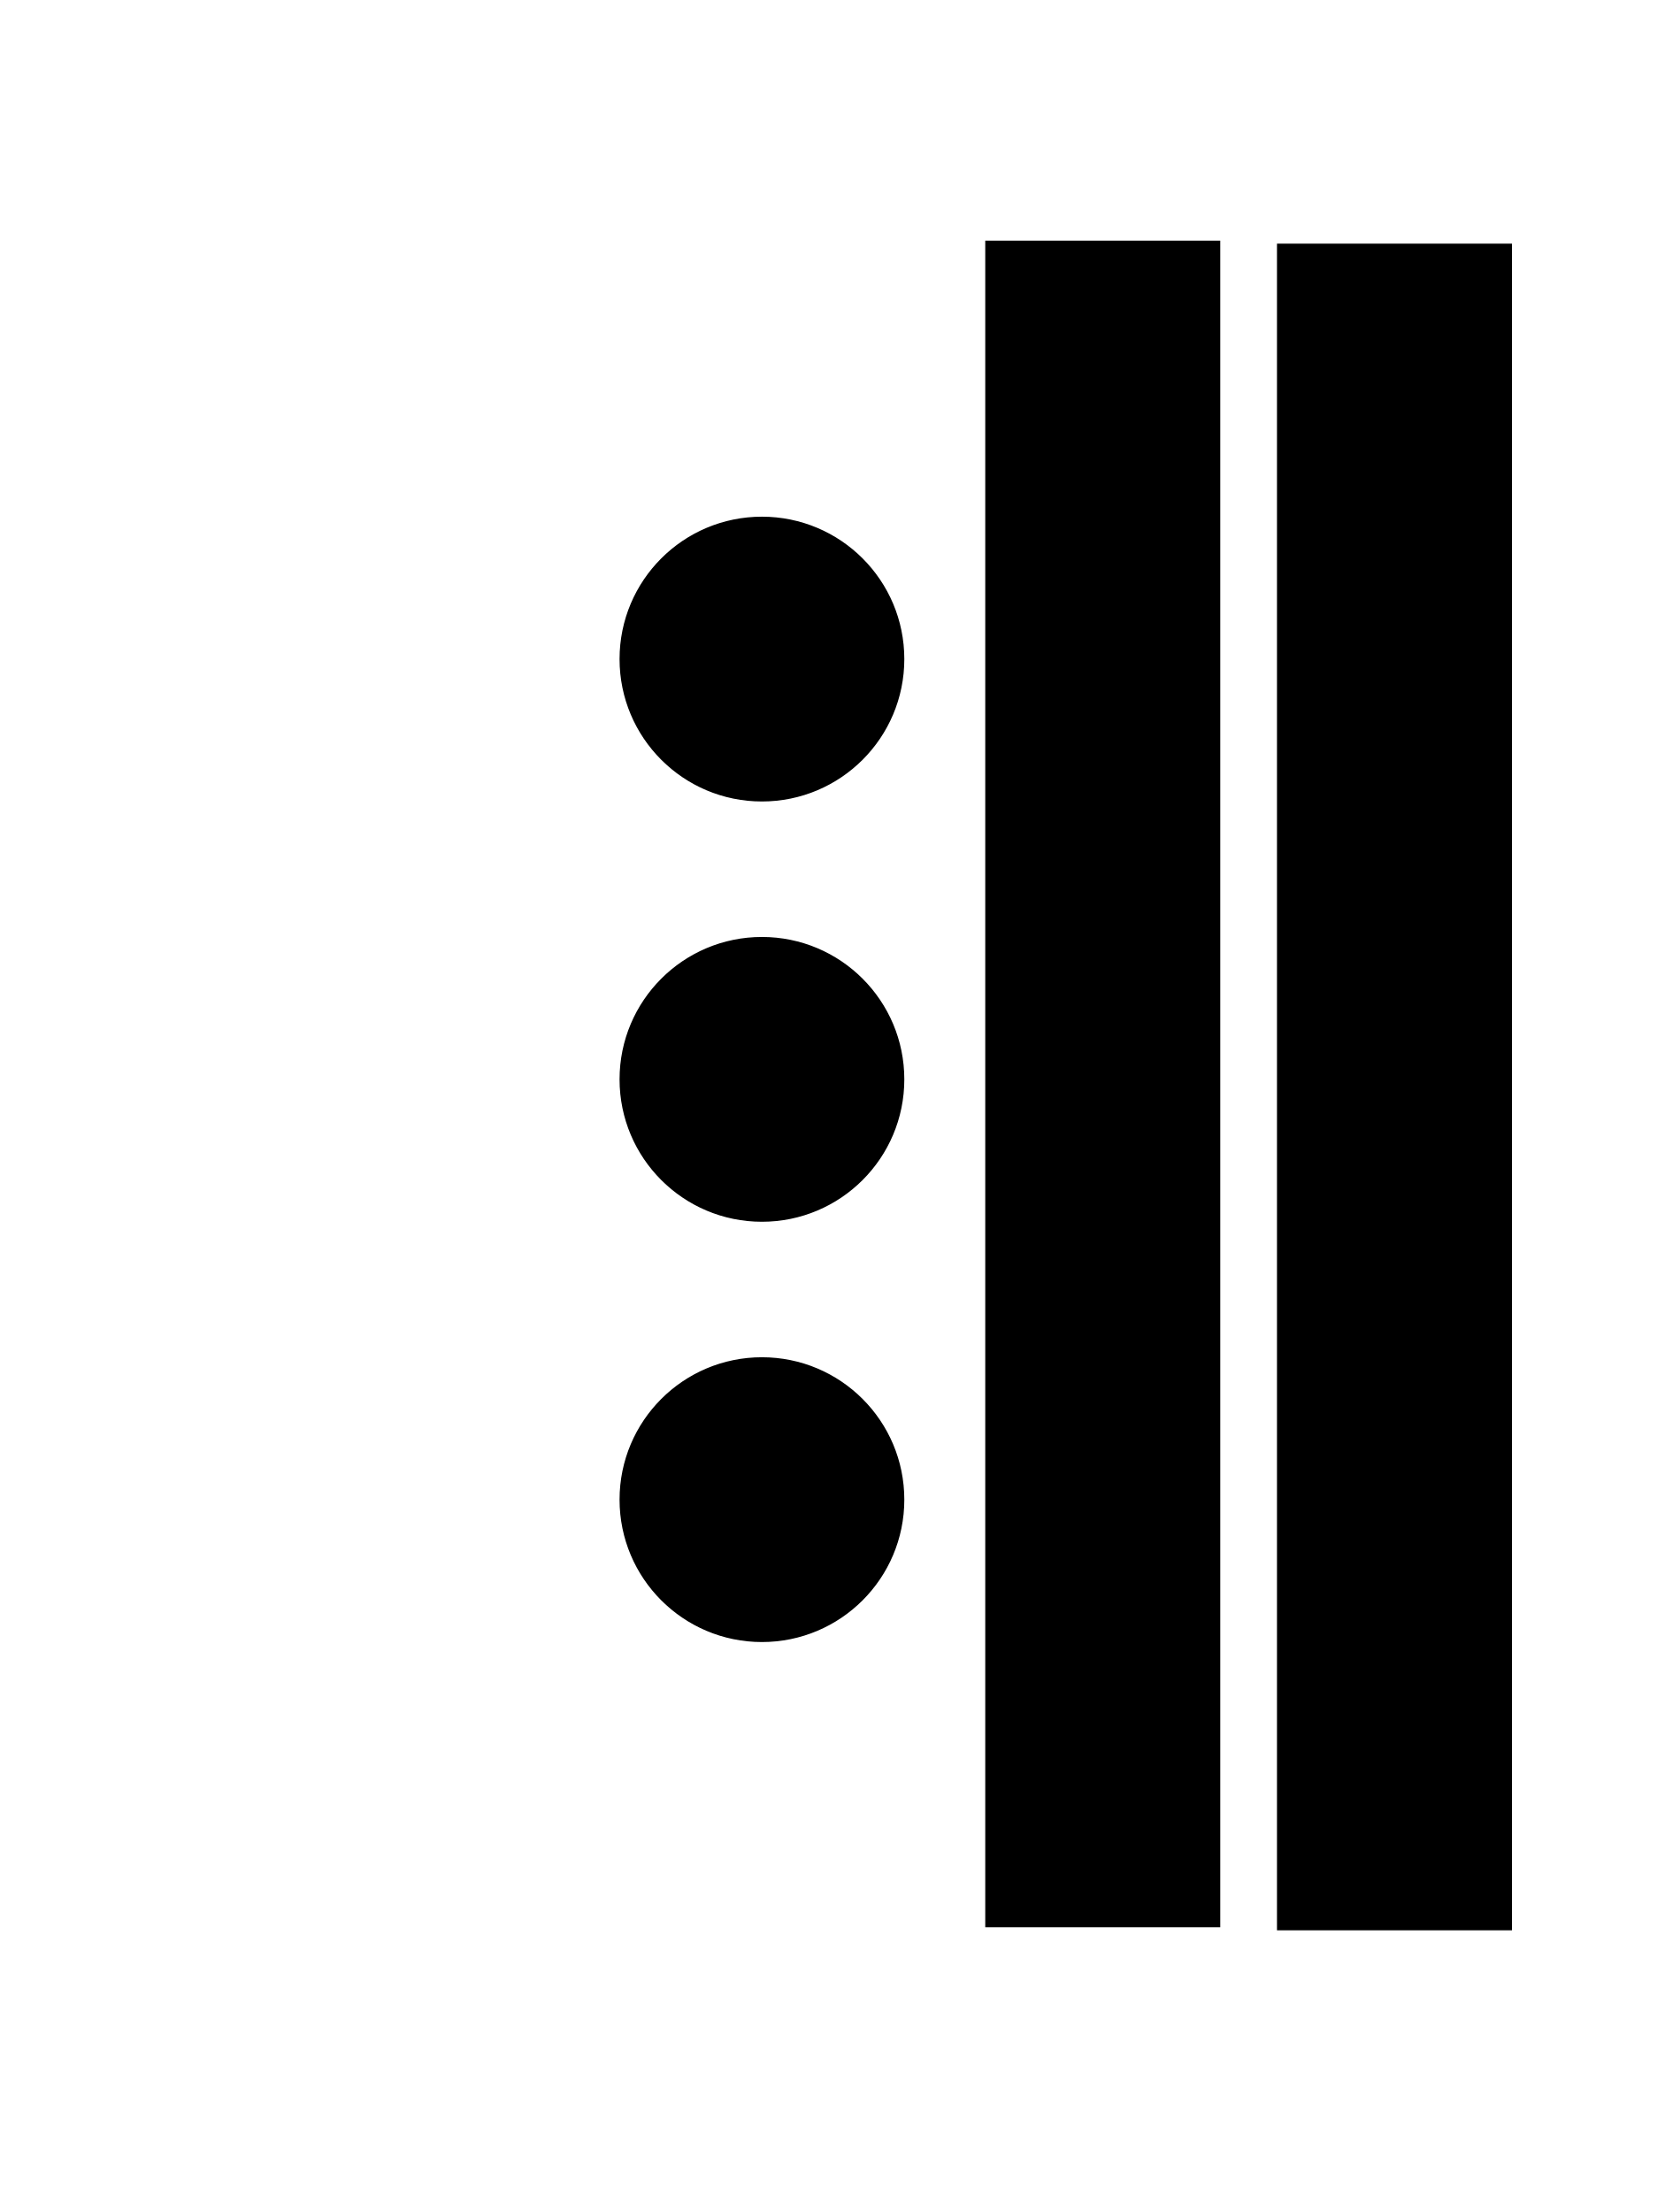
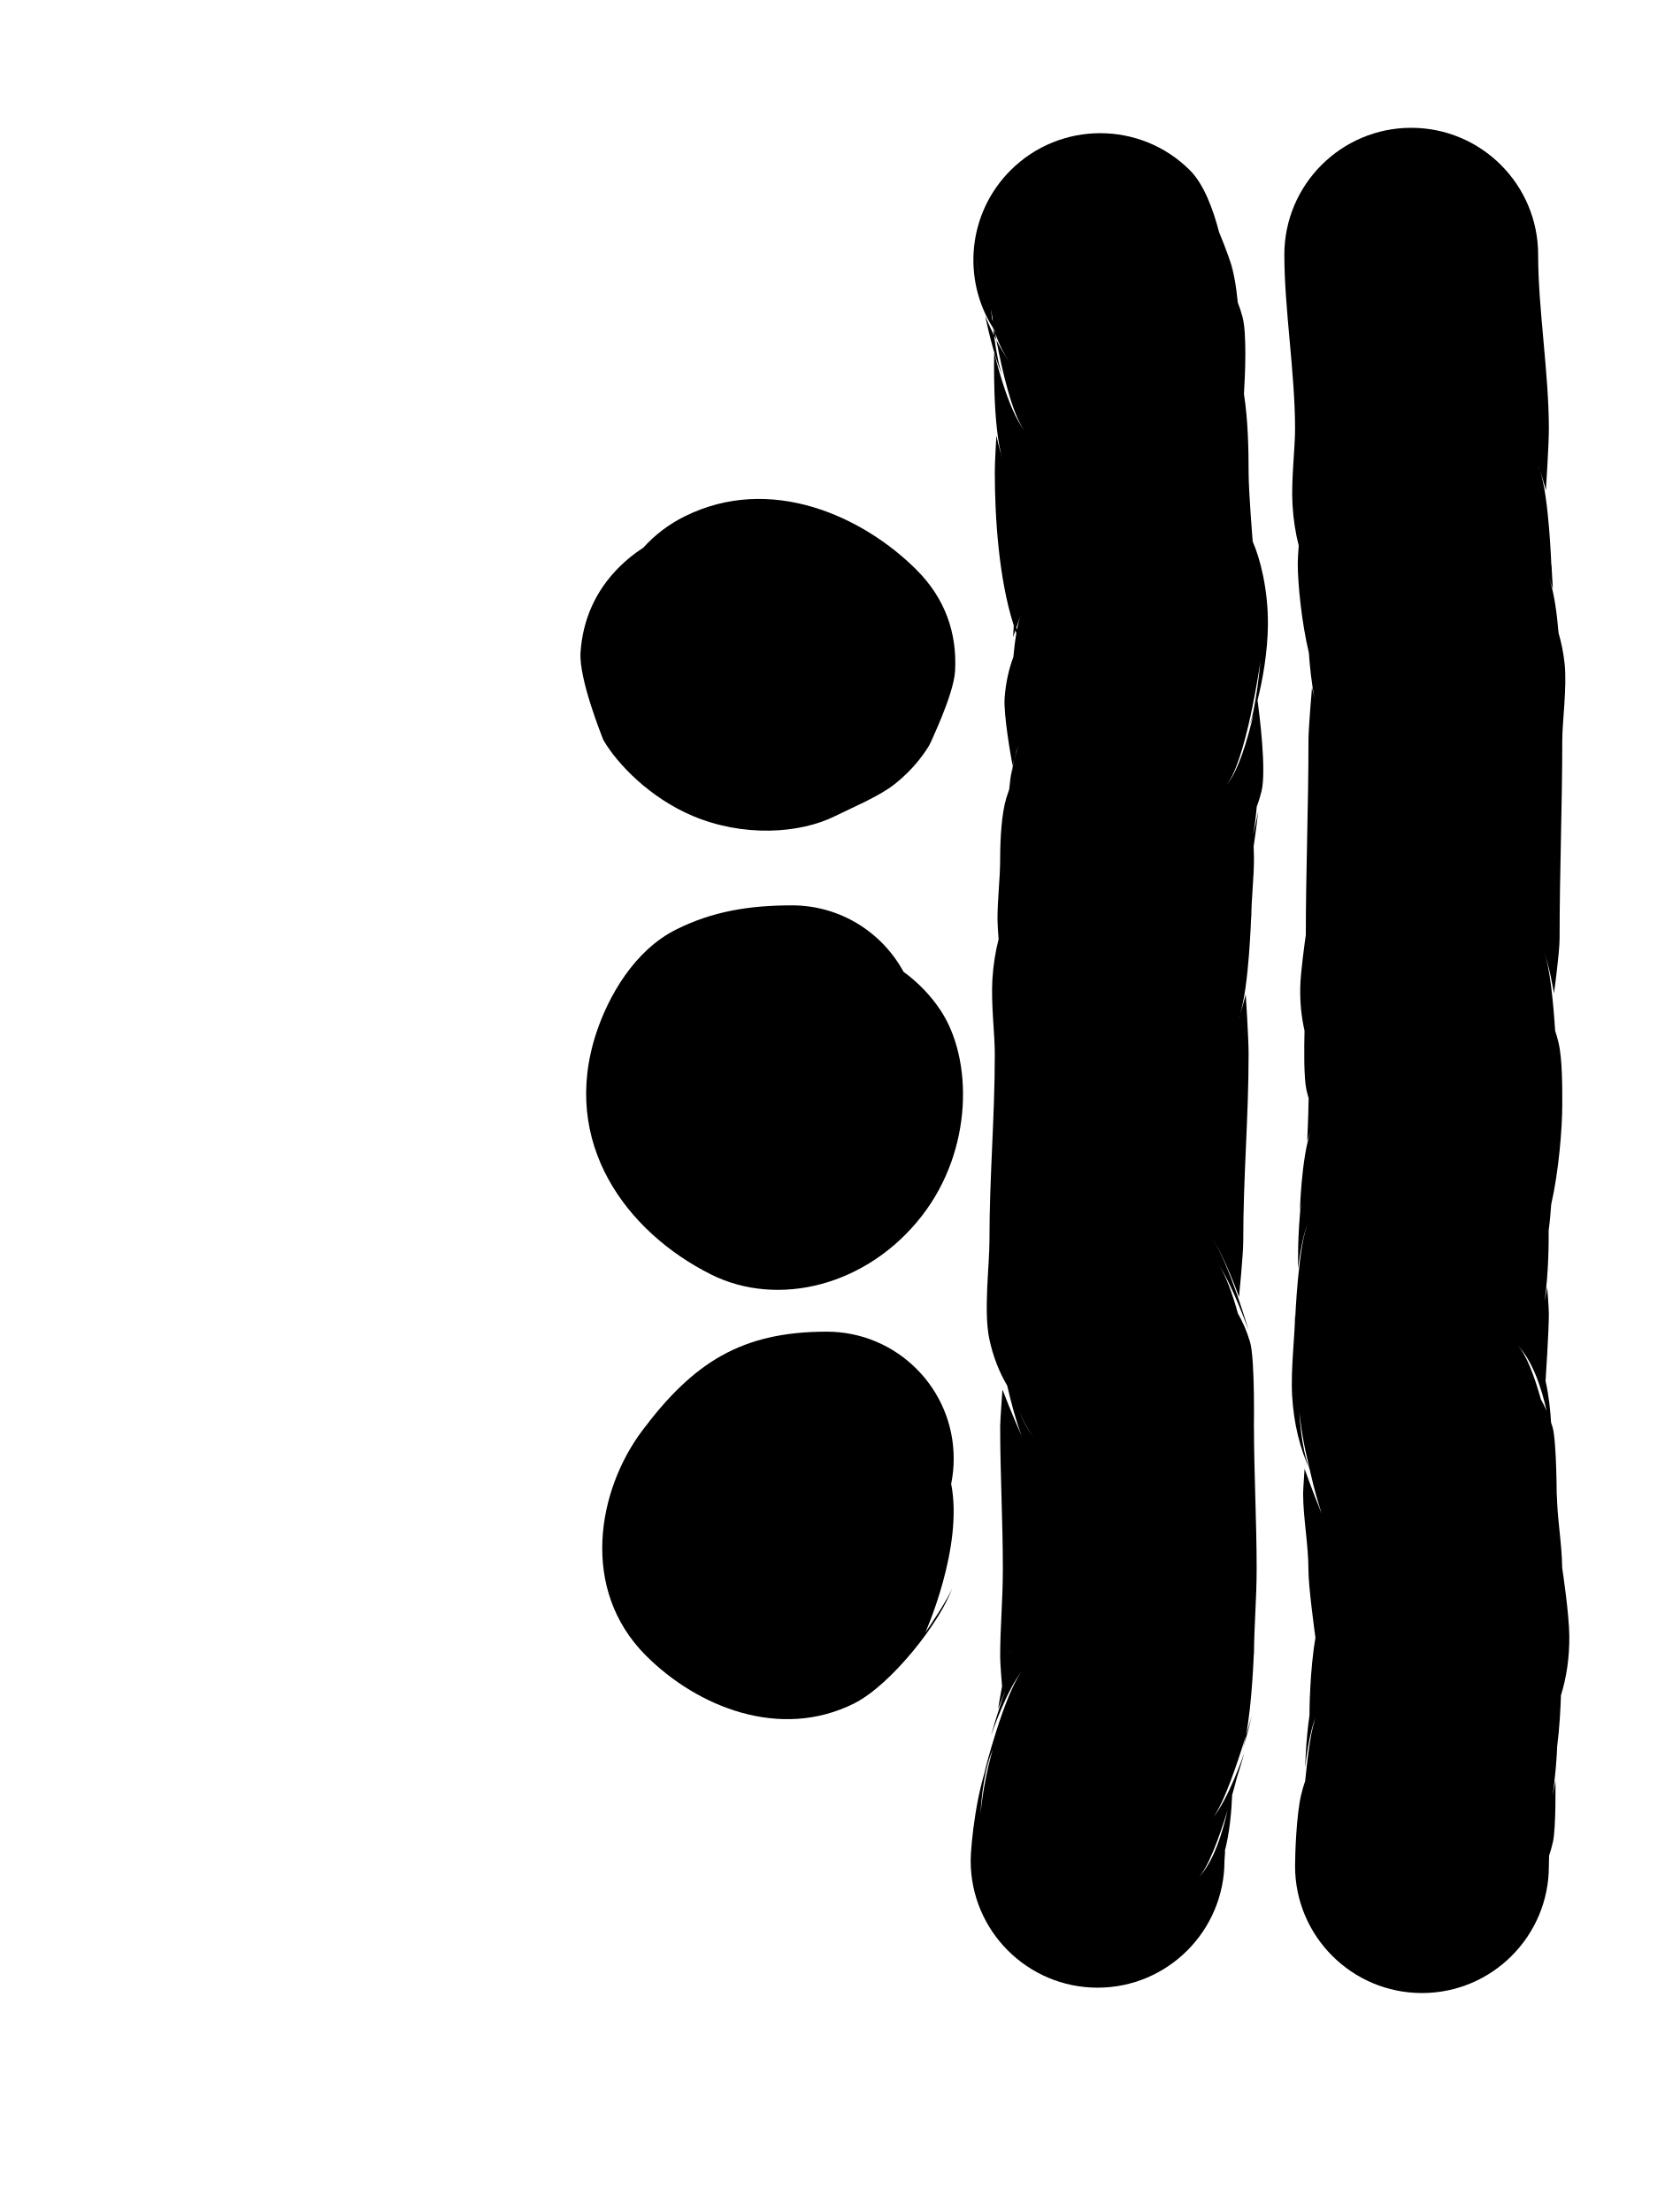
- <svg xmlns="http://www.w3.org/2000/svg" width="100%" height="100%" viewBox="0 0 301 400" version="1.1" xml:space="preserve" style="fill-rule:evenodd;clip-rule:evenodd;stroke-linecap:round;stroke-linejoin:round;">
-   <rect id="Artboard1" x="0" y="0" width="300.726" height="399.887" style="fill:none;" />
-   <path id="path2163" d="M137.798,246.183c13.807,-0 25,11.193 25,25c-0,13.807 -11.193,25 -25,25c-13.807,-0 -25,-11.193 -25,-25c-0,-13.807 11.193,-25 25,-25Z" style="fill-rule:nonzero;stroke:#000;stroke-width:1.5px;" />
-   <rect id="path2165" x="180.686" y="46.016" width="37.5" height="300" style="stroke:#000;stroke-width:5px;stroke-linecap:butt;stroke-linejoin:miter;" />
-   <rect id="path3138" x="233.446" y="46.56" width="37.5" height="300" style="stroke:#000;stroke-width:5px;stroke-linecap:butt;stroke-linejoin:miter;" />
-   <path id="path3160" d="M137.798,94.183c13.807,-0 25,11.193 25,25c-0,13.807 -11.193,25 -25,25c-13.807,-0 -25,-11.193 -25,-25c-0,-13.807 11.193,-25 25,-25Z" style="fill-rule:nonzero;stroke:#000;stroke-width:1.5px;" />
-   <path id="path3162" d="M137.798,170.183c13.807,-0 25,11.193 25,25c-0,13.807 -11.193,25 -25,25c-13.807,-0 -25,-11.193 -25,-25c-0,-13.807 11.193,-25 25,-25Z" style="fill-rule:nonzero;stroke:#000;stroke-width:1.5px;" />
+ <svg xmlns="http://www.w3.org/2000/svg" width="100%" height="100%" viewBox="0 0 301 400" version="1.1" xml:space="preserve" style="fill-rule:evenodd;clip-rule:evenodd;stroke-linejoin:round;stroke-miterlimit:2;">
+   <path d="M116.348,99.037c-1.639,1.055 -3.1,2.244 -4.379,3.523c-4.248,4.248 -6.583,9.459 -6.978,15.436c-0.312,4.723 3.768,14.917 4.148,15.851c2.527,4.342 8.414,10.426 16.107,13.685c9.099,3.854 19.335,3.268 25.821,0.025c2.78,-1.39 7.867,-3.494 10.729,-5.755c3.383,-2.671 5.746,-5.78 7.292,-8.872c-0.213,0.426 -1.04,1.845 -1.04,1.845c-0,0 4.447,-9.11 4.682,-13.459c0.375,-6.938 -1.855,-13.155 -6.972,-18.271c-9.628,-9.629 -26.387,-17.442 -42.006,-9.633c-2.748,1.374 -5.263,3.252 -7.404,5.625Zm-7.209,34.81c-0.186,-0.315 -0.352,-0.621 -0.499,-0.917c0.117,0.235 0.526,0.986 0.526,0.986l-0.027,-0.069Z" />
+   <path d="M179.613,59.332l0.161,1.326l0.054,0.114l0.364,0.706c1.043,5.508 2.865,13.471 5.081,16.354c-3.039,-3.691 -5.471,-14.077 -5.471,-14.077c0,0 -0.362,13.355 1.527,19.329c-0.599,-1.836 -1.131,-4.329 -1.131,-4.329c0,0 -0.284,4.749 -0.284,6.578c0,8.097 0.689,19.253 3.424,27.763l-0.114,2.146l0.412,-1.242l0.136,0.411l0.038,0.098c-0.224,1.31 -0.4,2.797 -0.538,4.285c-0.84,2.244 -1.379,4.692 -1.577,7.347c-0.233,3.136 1.154,10.803 1.446,12.36c-0.325,1.55 -0.546,3.185 -0.69,4.455l-0.456,1.344c-0.867,2.856 -1.112,7.555 -1.112,10.852c0,3.855 -0.485,7.211 -0.485,11.151c0,0.694 0.104,2.24 0.203,3.536c-0.576,2.237 -0.969,4.681 -1.124,7.277c-0.264,4.443 0.437,9.906 0.437,13.429c0,11.62 -0.97,22.008 -0.97,33.94c0,4.224 -1.072,12.664 -0.031,17.61c0.682,3.234 1.819,6.054 3.246,8.475c0.667,2.921 1.566,6.312 2.623,9.146c-1.743,-3.889 -3.485,-8.435 -3.485,-8.435c0,0 -0.414,5.679 -0.414,6.658c0,8.537 0.485,16.966 0.485,25.697c0,5.864 -0.485,10.383 -0.485,16c0,1.175 0.313,4.924 0.344,5.298c-0.434,2.28 -0.719,4.106 -0.719,4.106c0,0 0.556,-1.48 1.37,-3.44c-1.575,4.235 -2.636,8.201 -2.636,8.201c0,0 2.878,-8.43 5.605,-11.591c-3.163,3.905 -6.864,18.441 -6.864,18.441c0,0 0.634,-1.918 1.572,-4.335l-0.298,1.068c-2.64,5.632 -3.707,16.302 -3.707,19.101c0,12.666 10.284,22.95 22.95,22.95c12.666,0 22.95,-10.284 22.95,-22.95c0,-0.289 0.146,-1.95 0.146,-1.95l-0.247,0.731c1.058,-3.512 1.389,-8.087 1.49,-10.698l0.387,-1.356l0.485,-1.824c0.821,-2.537 1.32,-4.401 1.32,-4.401c0,0 -2.913,8.531 -5.653,11.646c1.979,-2.456 4.551,-10.213 5.964,-14.835c1.112,-5.677 1.42,-14.963 1.42,-14.963c0,0 0.021,0.562 0.021,0.801c0,-5.617 0.485,-10.136 0.485,-16c0,-8.731 -0.485,-17.16 -0.485,-25.697c0,0.232 -0.023,0.907 -0.023,0.907c0,0 0.249,-12.99 -0.686,-16.162c-0.58,-1.967 -1.335,-3.678 -2.189,-5.159c-0.951,-3.402 -2.128,-6.765 -3.447,-8.777c2.401,3.561 5.358,11.774 5.358,11.774c0,0 -3.539,-12.19 -6.515,-16.403c2.209,3.099 4.798,10.41 4.798,10.41c0,0 0.765,-7.662 0.765,-10.044c0,-11.932 0.97,-22.32 0.97,-33.94c0,-2.809 -0.518,-10.7 -0.518,-10.7c0,0 -0.536,2.15 -1.066,3.607c1.666,-4.882 2.048,-17.911 2.048,-17.911c0,0 0.02,0.534 0.02,0.762c0,-3.94 0.485,-7.296 0.485,-11.151l-0.056,-2.123c0.481,-3.194 0.82,-6.281 0.82,-6.281c0,0 -0.421,2.121 -0.95,4.293c0.324,-1.651 0.542,-3.46 0.689,-5.178c0.342,-0.891 0.626,-1.819 0.862,-2.779c0.919,-3.725 -0.375,-13.938 -0.72,-16.458c0.966,-3.768 1.835,-8.881 1.877,-13.628c0.058,-6.44 -1.444,-12.138 -2.745,-15.042c-0.026,-0.312 -0.746,-9.008 -0.746,-12.623c0,-3.949 -0.097,-9.327 -0.842,-14.095c0.204,-3.295 0.556,-10.885 -0.263,-13.936c-0.24,-0.892 -0.519,-1.755 -0.848,-2.583c-0.304,-3.006 -0.766,-5.937 -1.44,-7.286c0.273,0.546 0.577,1.395 0.816,2.123l0.44,1.409c0,0 -0.184,-0.637 -0.44,-1.409c-0.526,-1.675 -1.513,-4.615 -2.768,-7.591c-1.068,-4.122 -2.744,-8.651 -5.256,-11.163c-8.957,-8.956 -23.5,-8.956 -32.456,0c-7.742,7.742 -8.792,19.658 -3.144,28.53Zm42.404,267.992c-1.428,4.675 -3.48,10.429 -5.35,12.298c2.788,-2.787 4.456,-8.282 5.35,-12.298Zm-42.765,-9.922c-1.636,3.697 -1.928,10.619 -1.928,10.619c0,0 0.446,-5.187 1.928,-10.619Zm46.09,-3.604c-0.272,1.416 -0.598,2.608 -0.982,3.375c0.808,-1.615 2.042,-6.943 2.042,-6.943c0,0 -0.407,1.457 -1.06,3.568Zm-43.117,-13.671l-0.119,0.522l0.143,-0.616l-0.024,0.094Zm0.349,-1.367l-0.121,0.474l0.256,-0.916l-0.135,0.442Zm0.366,-1.202l-0.029,0.094l0.057,-0.166l-0.028,0.072Zm1.338,-42.446c0.867,2.125 1.84,3.992 2.842,4.995c-0.886,-0.886 -1.883,-2.777 -2.842,-4.995Zm35.753,-26.936l0.071,0.095l-0.047,-0.067l-0.024,-0.028Zm-1.03,-4.438l0.104,0.134l-0.056,-0.078l-0.048,-0.056Zm5.218,-40.255l-0.343,0.841c0.111,-0.222 0.229,-0.513 0.343,-0.841Zm-40.899,-45.86l-0.179,0.878l0.023,0.124l-0.135,0.759l-0.158,1.041l-0.349,2.066l-0.067,0.451l-0.004,0.014l-0.008,0.068l0.012,-0.082l0.072,-0.211l0.002,-0.005l0.041,-0.325l0.301,-1.976l0.051,-0.305l0.266,-1.363l-0.024,-0.132l0.176,-0.994l0.084,-0.423l-0.104,0.415Zm43.368,-8.44c-0.301,0.973 -0.604,1.756 -0.873,2.293c1.288,-2.577 2.143,-11.933 2.143,-11.933c0,0 -2.672,18.976 -6.442,22.746c2.417,-2.417 4.256,-9.108 5.172,-13.106Zm-43.21,8.208c0.257,-1.186 0.532,-2.153 0.798,-2.685c-0.165,0.33 -0.318,0.713 -0.456,1.136l-0.204,0.877l-0.138,0.672Zm5.248,-14.587l0.334,-0.365c-0.113,0.112 -0.224,0.234 -0.334,0.365Zm-4.802,-8.946c0.231,-1.227 0.509,-2.253 0.837,-2.909c-0.224,0.446 -0.615,1.541 -0.946,2.513l0.109,0.396Zm-4.15,-53.2c-0.941,-1.91 -1.59,-3.512 -1.59,-3.512c0,0 1.481,7.41 3.183,10.815c-0.675,-1.35 -1.224,-4.535 -1.593,-7.303Zm-0.139,-1.291l-0.027,-0.081l0.005,0.046l0.022,0.035l0.102,0.302l0.239,0.623l0.216,1.186c0.783,1.537 1.717,3.148 2.628,4.226c-1.08,-1.289 -2.033,-3.238 -2.844,-5.412l-0.101,-0.55l-0.057,-0.082l-0.183,-0.293Zm-0.046,-1.273l-0.365,-2.258c0,0 0.064,0.728 0.188,1.836l0.177,0.422Zm-2.329,-7.465c-0.532,-2.443 -0.804,-4.157 -0.804,-4.157c0,0 0.248,1.743 0.804,4.157Z" />
+   <path d="M234.877,98.666c-0.088,1.183 -0.175,2.529 -0.175,3.152c0,3.882 0.718,10.799 2.011,16.24c0.166,2.383 0.476,5.519 1.044,8.246c-0.285,-1.121 -0.476,-2.001 -0.476,-2.001c0,0 -0.64,7.322 -0.64,9.515c0,11.829 -0.469,23.324 -0.482,35.272c-0.154,1.058 -0.938,6.617 -1.003,9.34c-0.069,2.866 0.223,5.54 0.772,7.956c-0.082,3.117 -0.133,8.506 0.331,10.608c0.123,0.557 0.261,1.098 0.416,1.624l-0.034,1.14c0,1.558 -0.228,6.572 -0.228,6.572c0,0 0.301,-0.936 0.632,-1.843c-1.729,5.121 -1.959,14.696 -1.959,14.696c0,0 0.077,-0.758 0.244,-1.865c-0.703,5.781 -0.573,12.08 -0.573,12.08c0,0 0.672,-5.967 1.883,-8.389c-1.816,3.632 -2.4,17.46 -2.4,17.46c0,0 -0.023,-0.648 -0.023,-0.893c0,3.823 -0.804,9.868 -0.533,14.762c0.286,5.164 1.47,9.745 3.162,13.326l0.661,2.78c0.496,1.873 0.481,1.815 1.002,3.624l0.546,1.715c-1.632,-3.968 -3.119,-8.174 -3.119,-8.174c0,0 -0.265,3.797 -0.265,4.452c0,4.427 0.97,9.188 0.97,14.06c0,2.755 1.111,10.946 1.261,12.036c-1.024,5.928 -1.08,13.173 -1.082,14.066c-0.681,4.641 -0.779,9.422 -0.779,9.422c0,0 0.688,-6.694 2.053,-9.424c-0.932,1.864 -1.64,7.603 -2.05,11.835c-0.272,0.781 -0.512,1.606 -0.72,2.474c-0.869,3.631 -1.107,10.687 -1.107,12.925c0,12.666 10.283,22.95 22.95,22.95c12.666,0 22.95,-10.284 22.95,-22.95l0.044,-1.905c0.267,-0.789 0.499,-1.618 0.694,-2.485c0.578,-2.568 0.452,-11.049 0.452,-11.049c0,0 -0.215,1.214 -0.542,2.76c0.563,-3.492 0.784,-7.237 0.861,-9.044c0.433,-3.403 0.606,-6.898 0.675,-9.165c1.001,-3.196 1.556,-6.842 1.514,-10.773c-0.041,-3.97 -1.204,-11.719 -1.288,-12.27c-0.064,-4.664 -0.956,-9.217 -0.956,-13.463c0,0.279 -0.031,1.097 -0.031,1.097c0,0 -0.002,-10.544 -0.761,-13.121l-0.266,-0.798c-0.122,-2.083 -0.394,-4.911 -0.995,-7.51c0.057,-0.85 0.599,-9.15 0.599,-12.153c0,-1.135 -0.305,-4.794 -0.305,-4.794c0,0 -0.183,1.089 -0.473,2.519c0.75,-5.079 0.761,-10.952 0.74,-12.797c0.223,-1.672 0.365,-3.314 0.458,-4.691c1.364,-5.974 2.004,-13.738 2.004,-18.055c0,-2.916 0.041,-8.272 -0.698,-11.305c-0.172,-0.709 -0.369,-1.392 -0.589,-2.049c-0.309,-4.769 -0.959,-12.071 -2.106,-14.365c0.948,1.897 1.892,7.594 1.892,7.594c0,0 1.016,-7.347 1.016,-9.936c0,-12.167 0.485,-23.85 0.485,-35.879c0,-3.191 0.872,-9.582 0.425,-13.794c-0.213,-2.012 -0.598,-3.872 -1.097,-5.561c-0.256,-3.151 -0.756,-7.167 -1.686,-9.896c0.345,0.938 0.664,1.928 0.664,1.928c0,0 -0.245,-3.569 -0.245,-4.677c0,0.24 -0.022,0.802 -0.022,0.802c0,0 -0.422,-12.73 -2.056,-17.492c0.521,1.423 1.054,3.531 1.054,3.531c0,0 0.539,-8.184 0.539,-11.083c0,-10.159 -1.94,-21.67 -1.94,-31.515c0,-12.667 -10.283,-22.95 -22.95,-22.95c-12.666,0 -22.95,10.283 -22.95,22.95c0,9.845 1.94,21.356 1.94,31.515c0,3.597 -0.727,9.206 -0.461,13.76c0.153,2.615 0.545,5.077 1.121,7.33Zm45.072,224.555l-0.316,0.74c0.111,-0.223 0.218,-0.471 0.316,-0.74Zm-43.453,-59.134l0.194,0.917l0.146,0.617c-1.605,-3.864 -1.834,-10.373 -1.834,-10.373c-0,0 0.323,4.116 1.494,8.839Zm43.218,-8.95c-0.881,-3.94 -2.517,-9.139 -5.35,-11.971c1.672,1.671 3.16,5.756 4.314,9.893c0.369,0.647 0.719,1.338 1.036,2.078Zm-1.276,-25.35l-0.259,0.598c0.09,-0.181 0.177,-0.381 0.259,-0.598Zm0.08,-144.676c-0.114,-0.324 -0.23,-0.611 -0.339,-0.829l0.339,0.829Z" />
+   <path d="M163.409,175.738c-3.887,-7.158 -11.471,-12.021 -20.182,-12.021c-7.801,0 -14.434,1.114 -20.93,4.362c-7.649,3.825 -12.269,12.156 -14.418,18.603c-6.687,20.061 5.532,36.19 20.721,43.784c12.108,6.055 28.3,2.099 38.164,-10.648c9.252,-11.954 9.204,-28.324 3.316,-37.154c-1.825,-2.739 -4.098,-5.058 -6.671,-6.926Zm-0.204,23.694l-0.005,0.065l0.004,-0.031l0.001,-0.034Z" />
+   <path d="M172.022,268.333c0.301,-1.478 0.458,-3.009 0.458,-4.575c0,-12.667 -10.283,-22.95 -22.95,-22.95c-15.416,0 -24.128,5.558 -33.39,17.907c-8.068,10.757 -11.34,28.648 0.677,40.665c9.345,9.344 24.303,15.332 37.644,8.662c6.7,-3.35 15.76,-14.874 17.811,-21.027c-0.694,2.083 -4.915,8.188 -4.915,8.188c0,0 6.923,-15.444 4.665,-26.87Z" />
</svg>
